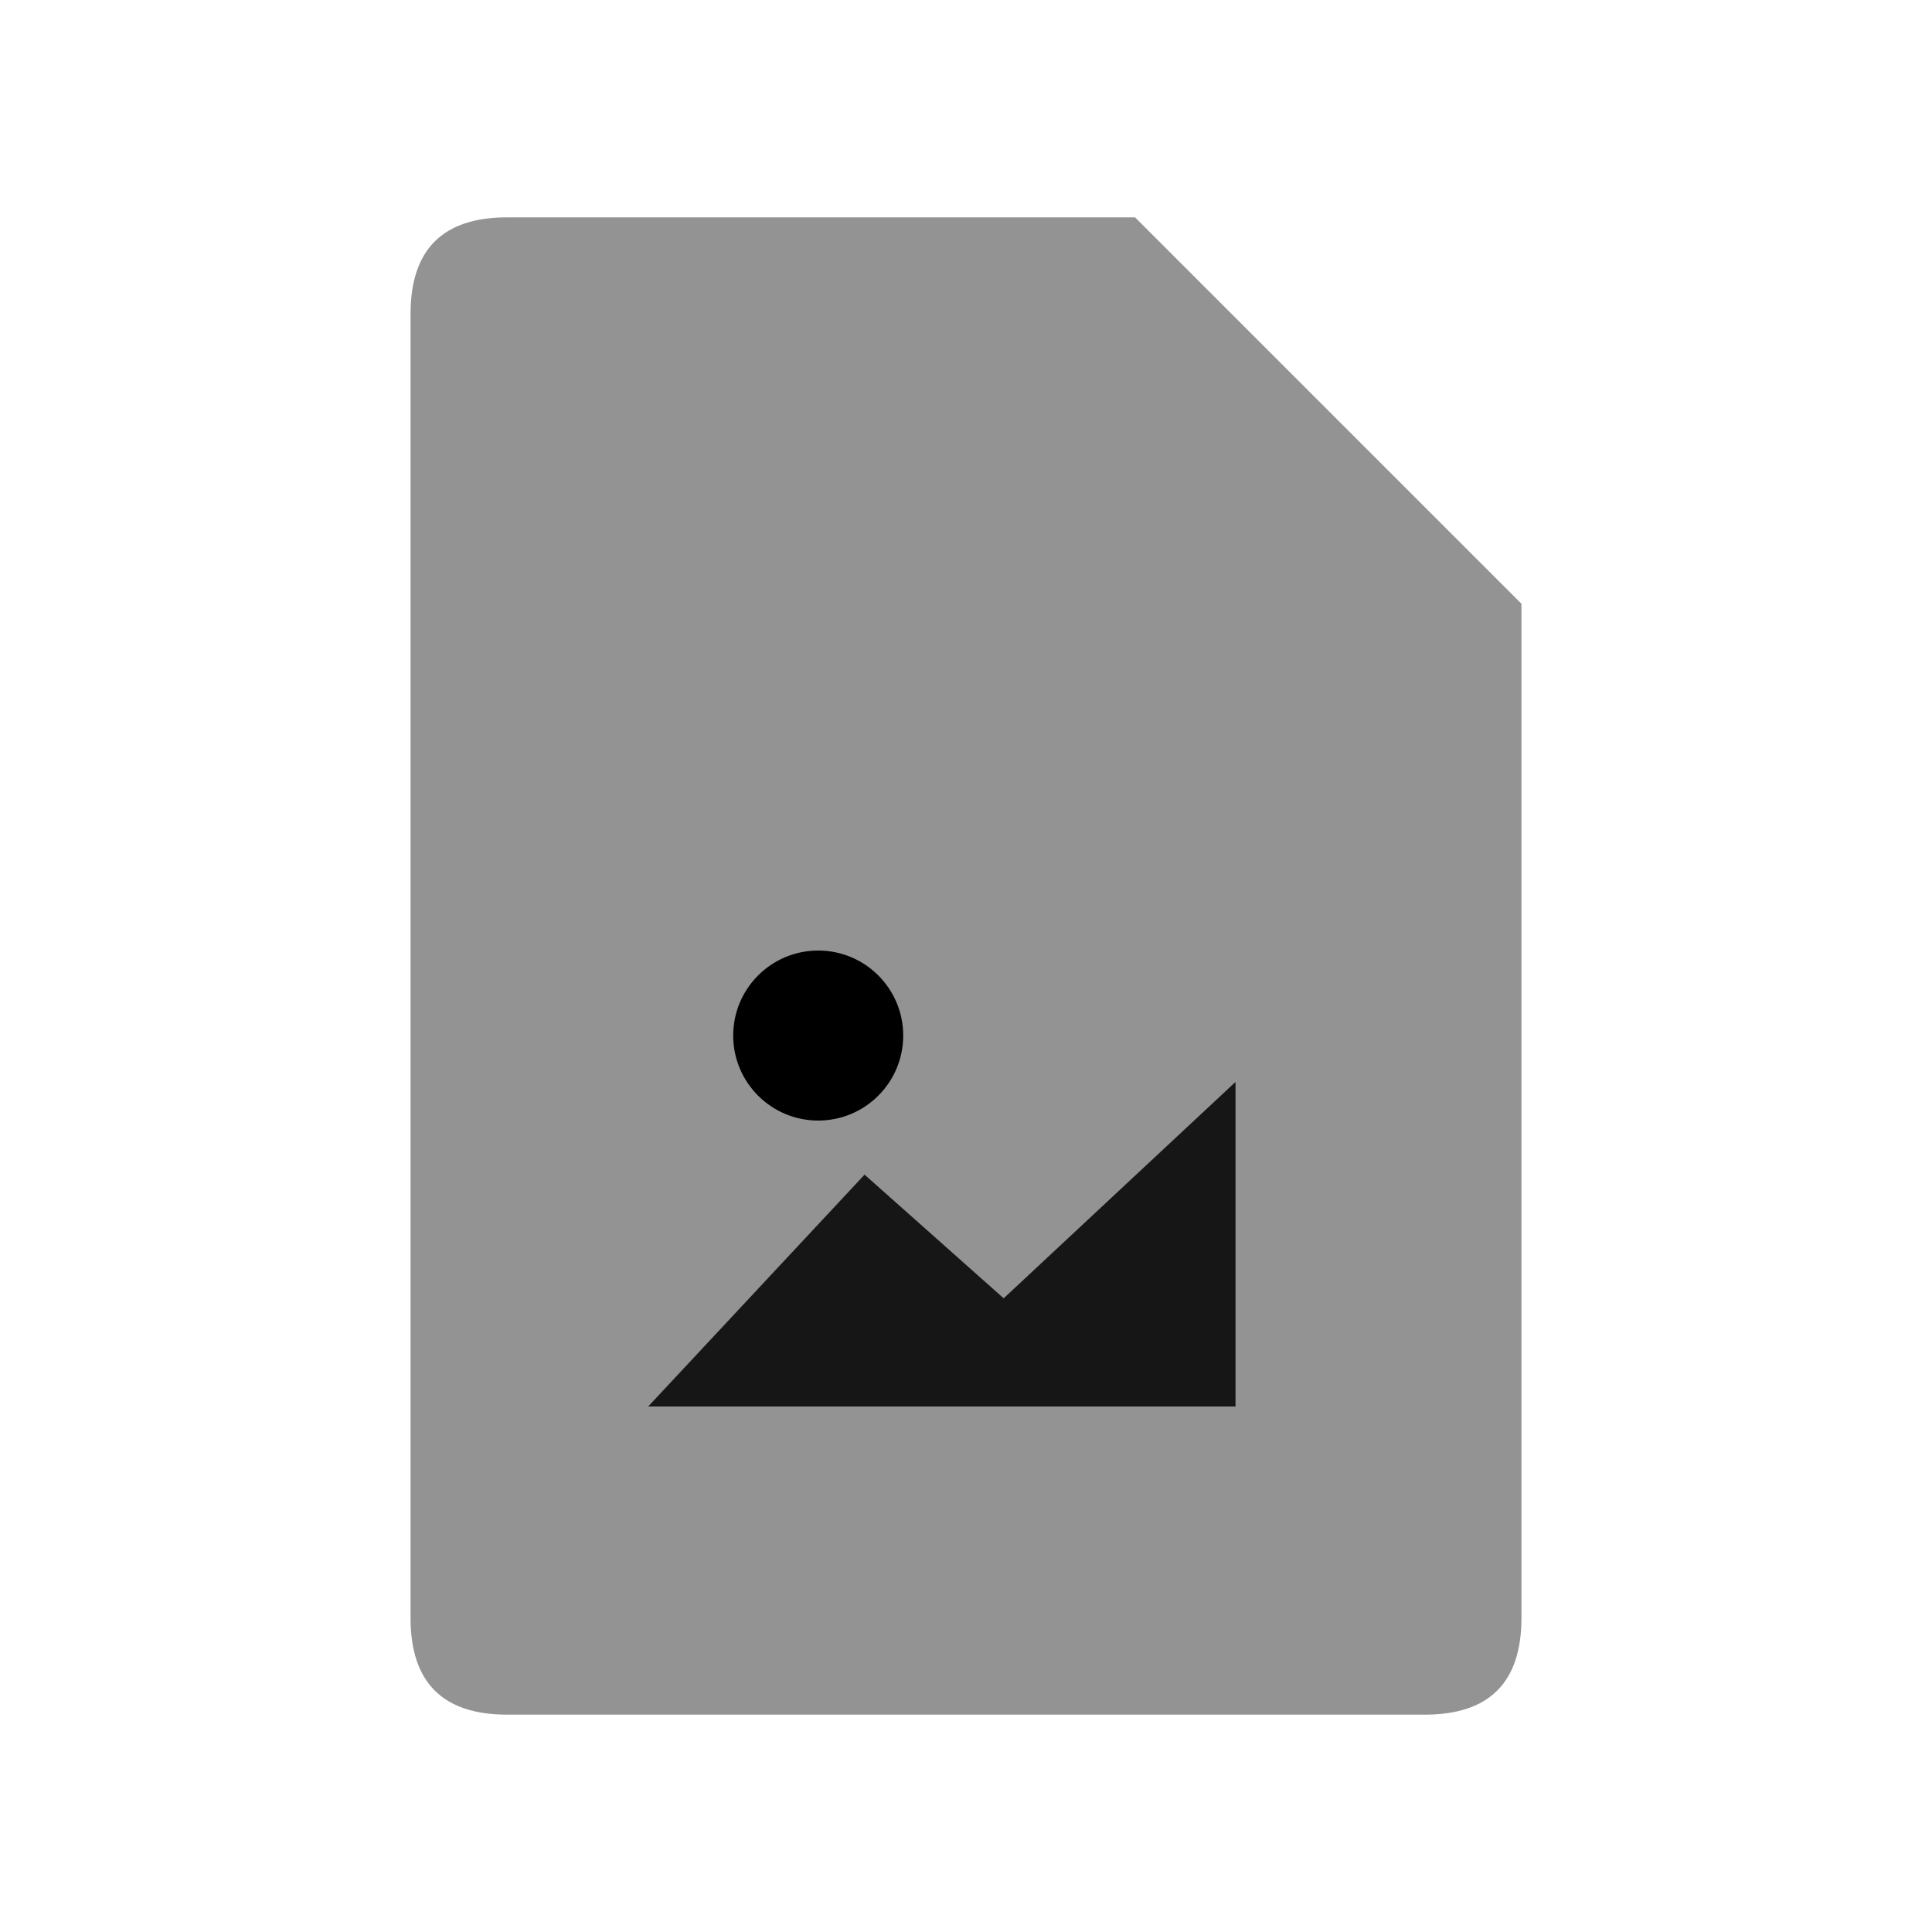
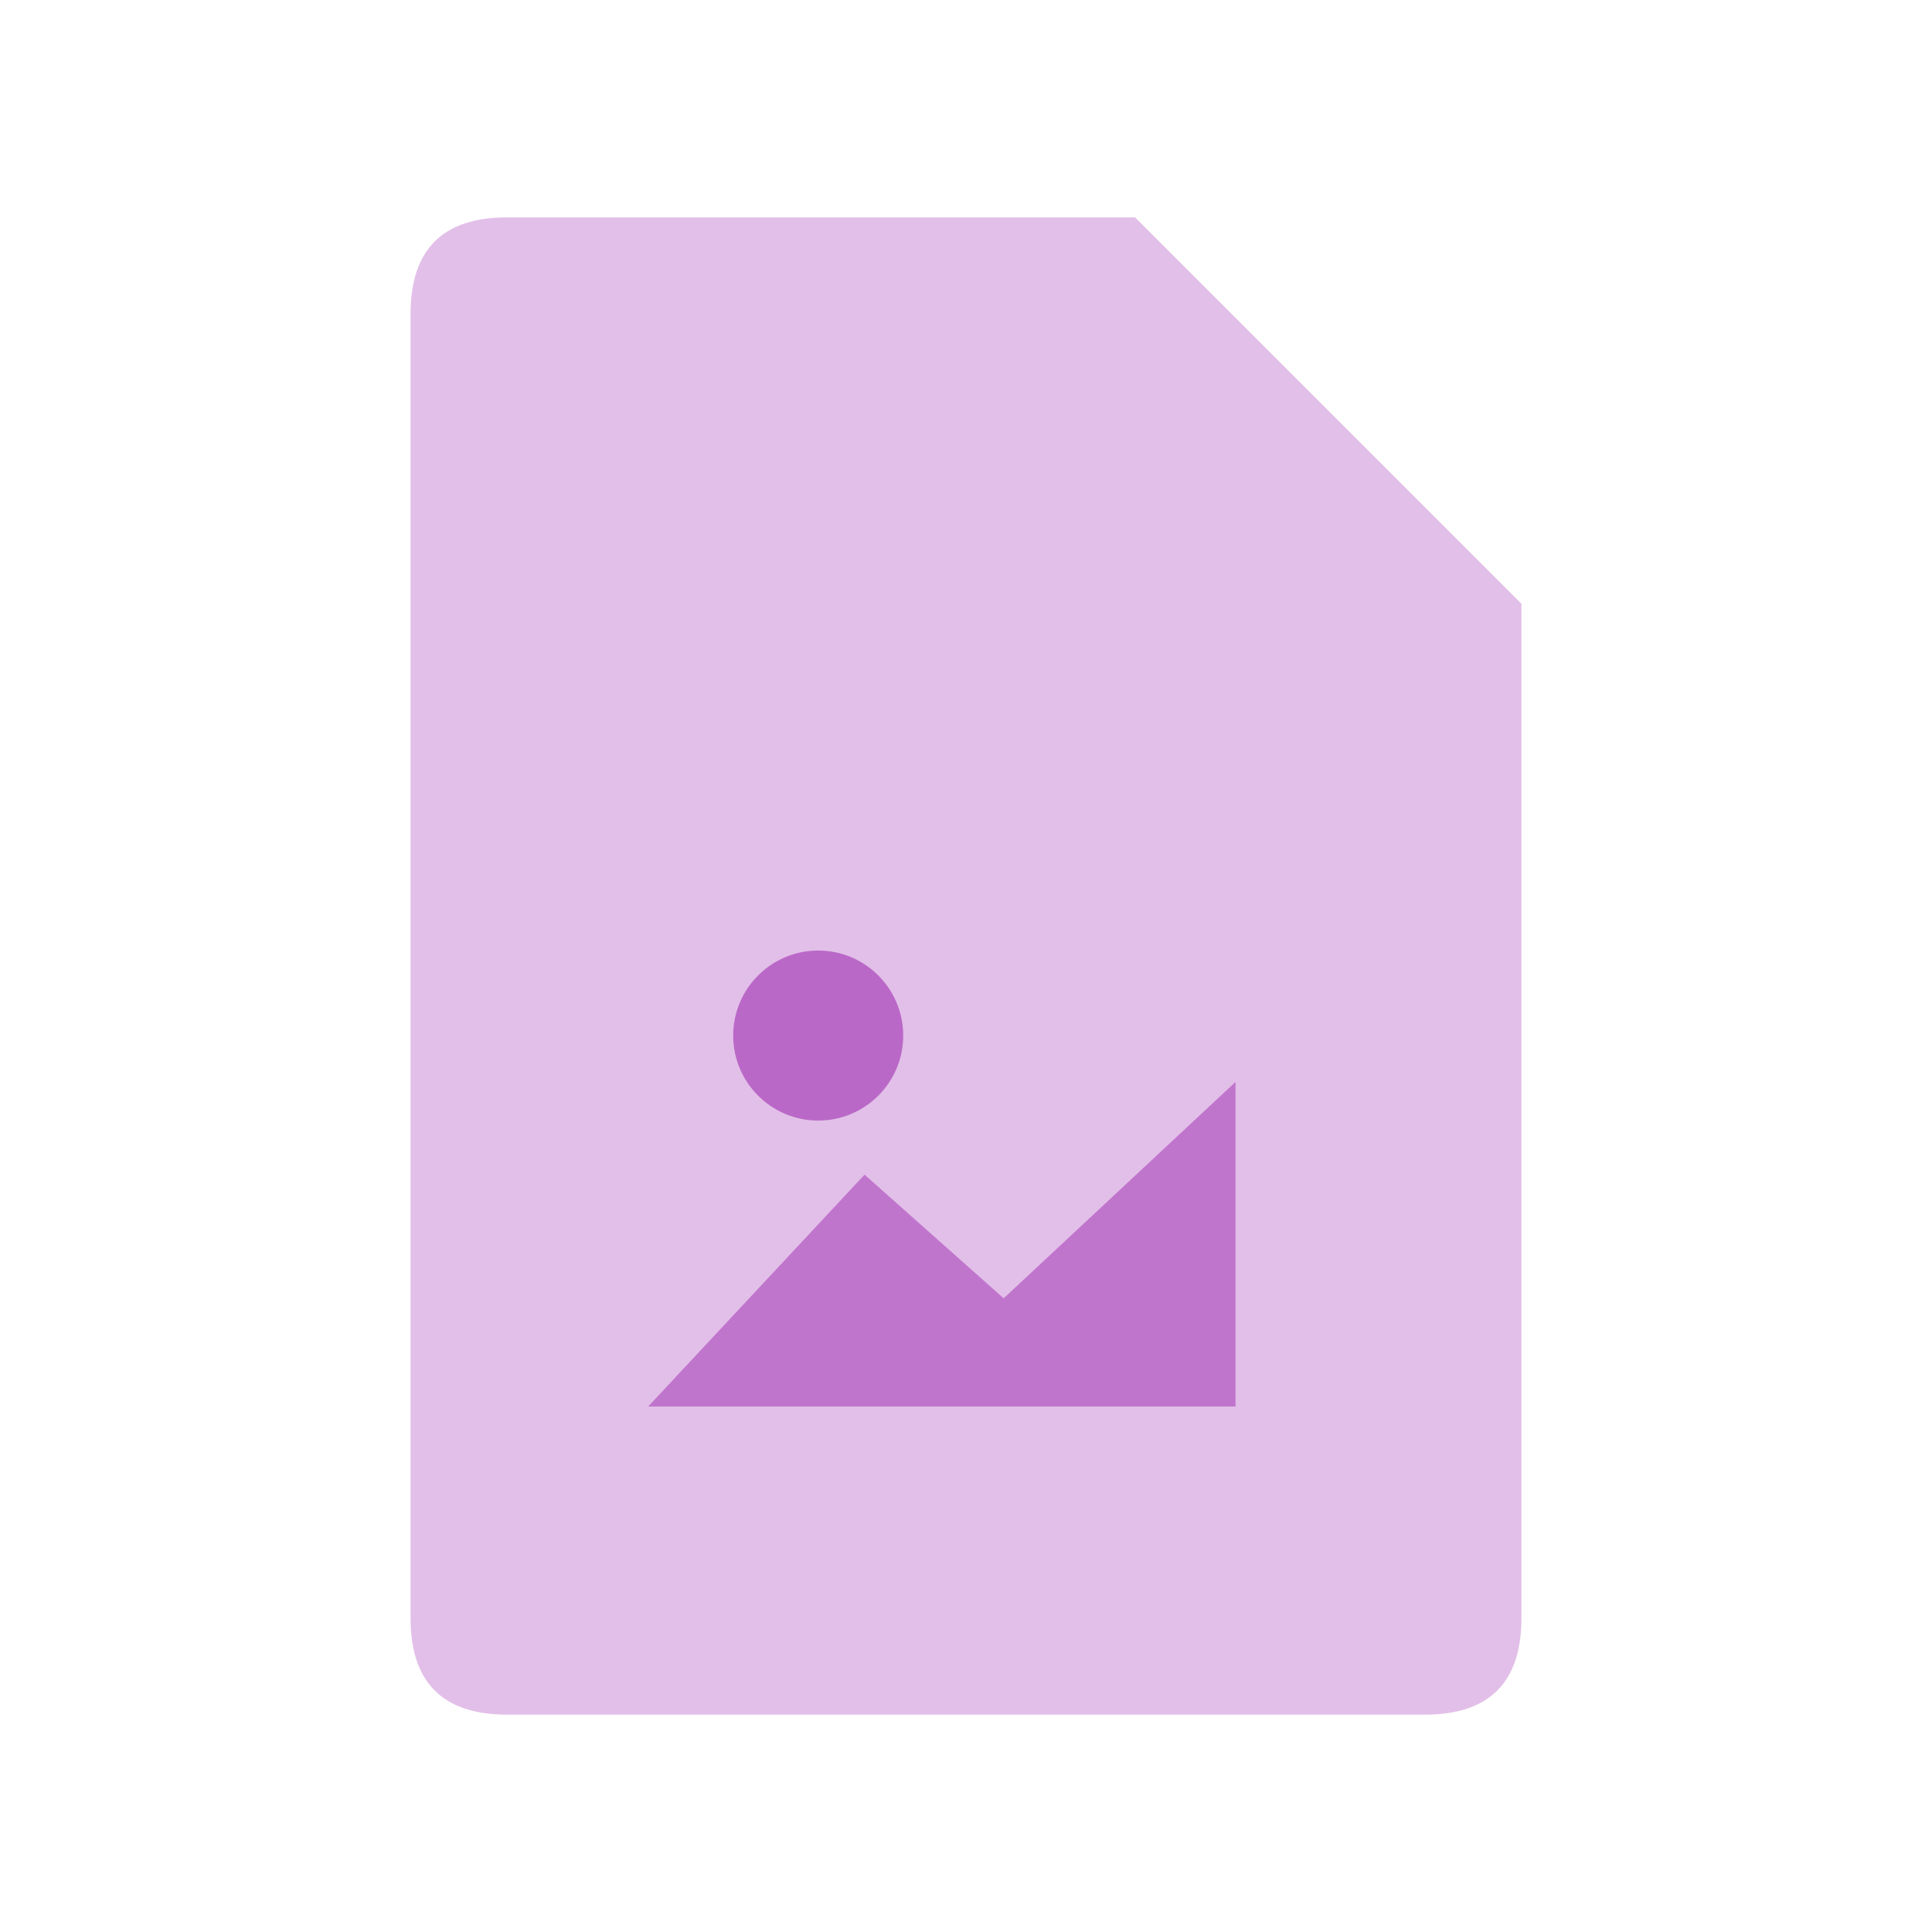
<svg xmlns="http://www.w3.org/2000/svg" viewBox="0 0 16 16">
-   <path d="M3.4 2.6Q3.4 1.8 4.2 1.8H9.4L12.6 5v8.4Q12.6 14.2 11.8 14.2H4.2Q3.4 14.2 3.4 13.4Z" fill="currentColor" opacity="0.425" stroke="currentColor" stroke-width="0" stroke-linejoin="miter" />
-   <circle cx="6.776" cy="8.576" r="0.704" fill="currentColor" />
-   <path d="M5.368 11.648 7.16 9.728 8.312 10.752 10.232 8.96v2.688Z" fill="currentColor" opacity="0.85" />
+   <path d="M3.4 2.6Q3.4 1.8 4.2 1.8H9.4L12.6 5v8.4Q12.6 14.2 11.8 14.2H4.2Q3.4 14.2 3.4 13.4Z" fill="#ba68c8" opacity="0.425" stroke="#ba68c8" stroke-width="0" stroke-linejoin="miter" />
+   <circle cx="6.776" cy="8.576" r="0.704" fill="#ba68c8" />
+   <path d="M5.368 11.648 7.16 9.728 8.312 10.752 10.232 8.96v2.688Z" fill="#ba68c8" opacity="0.85" />
</svg>
